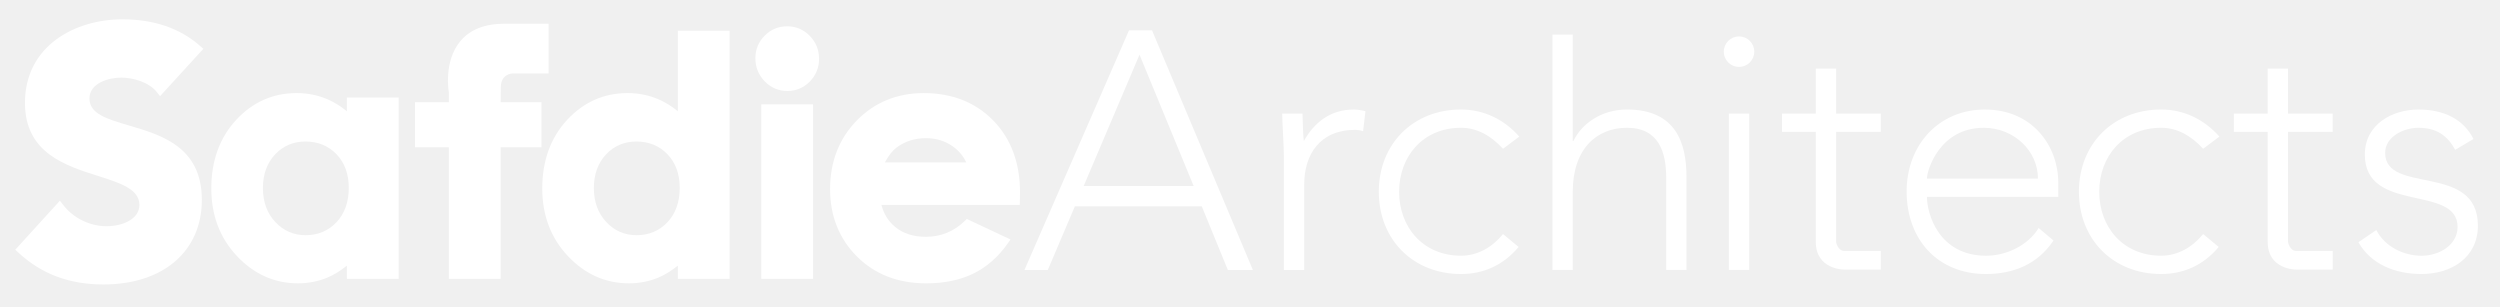
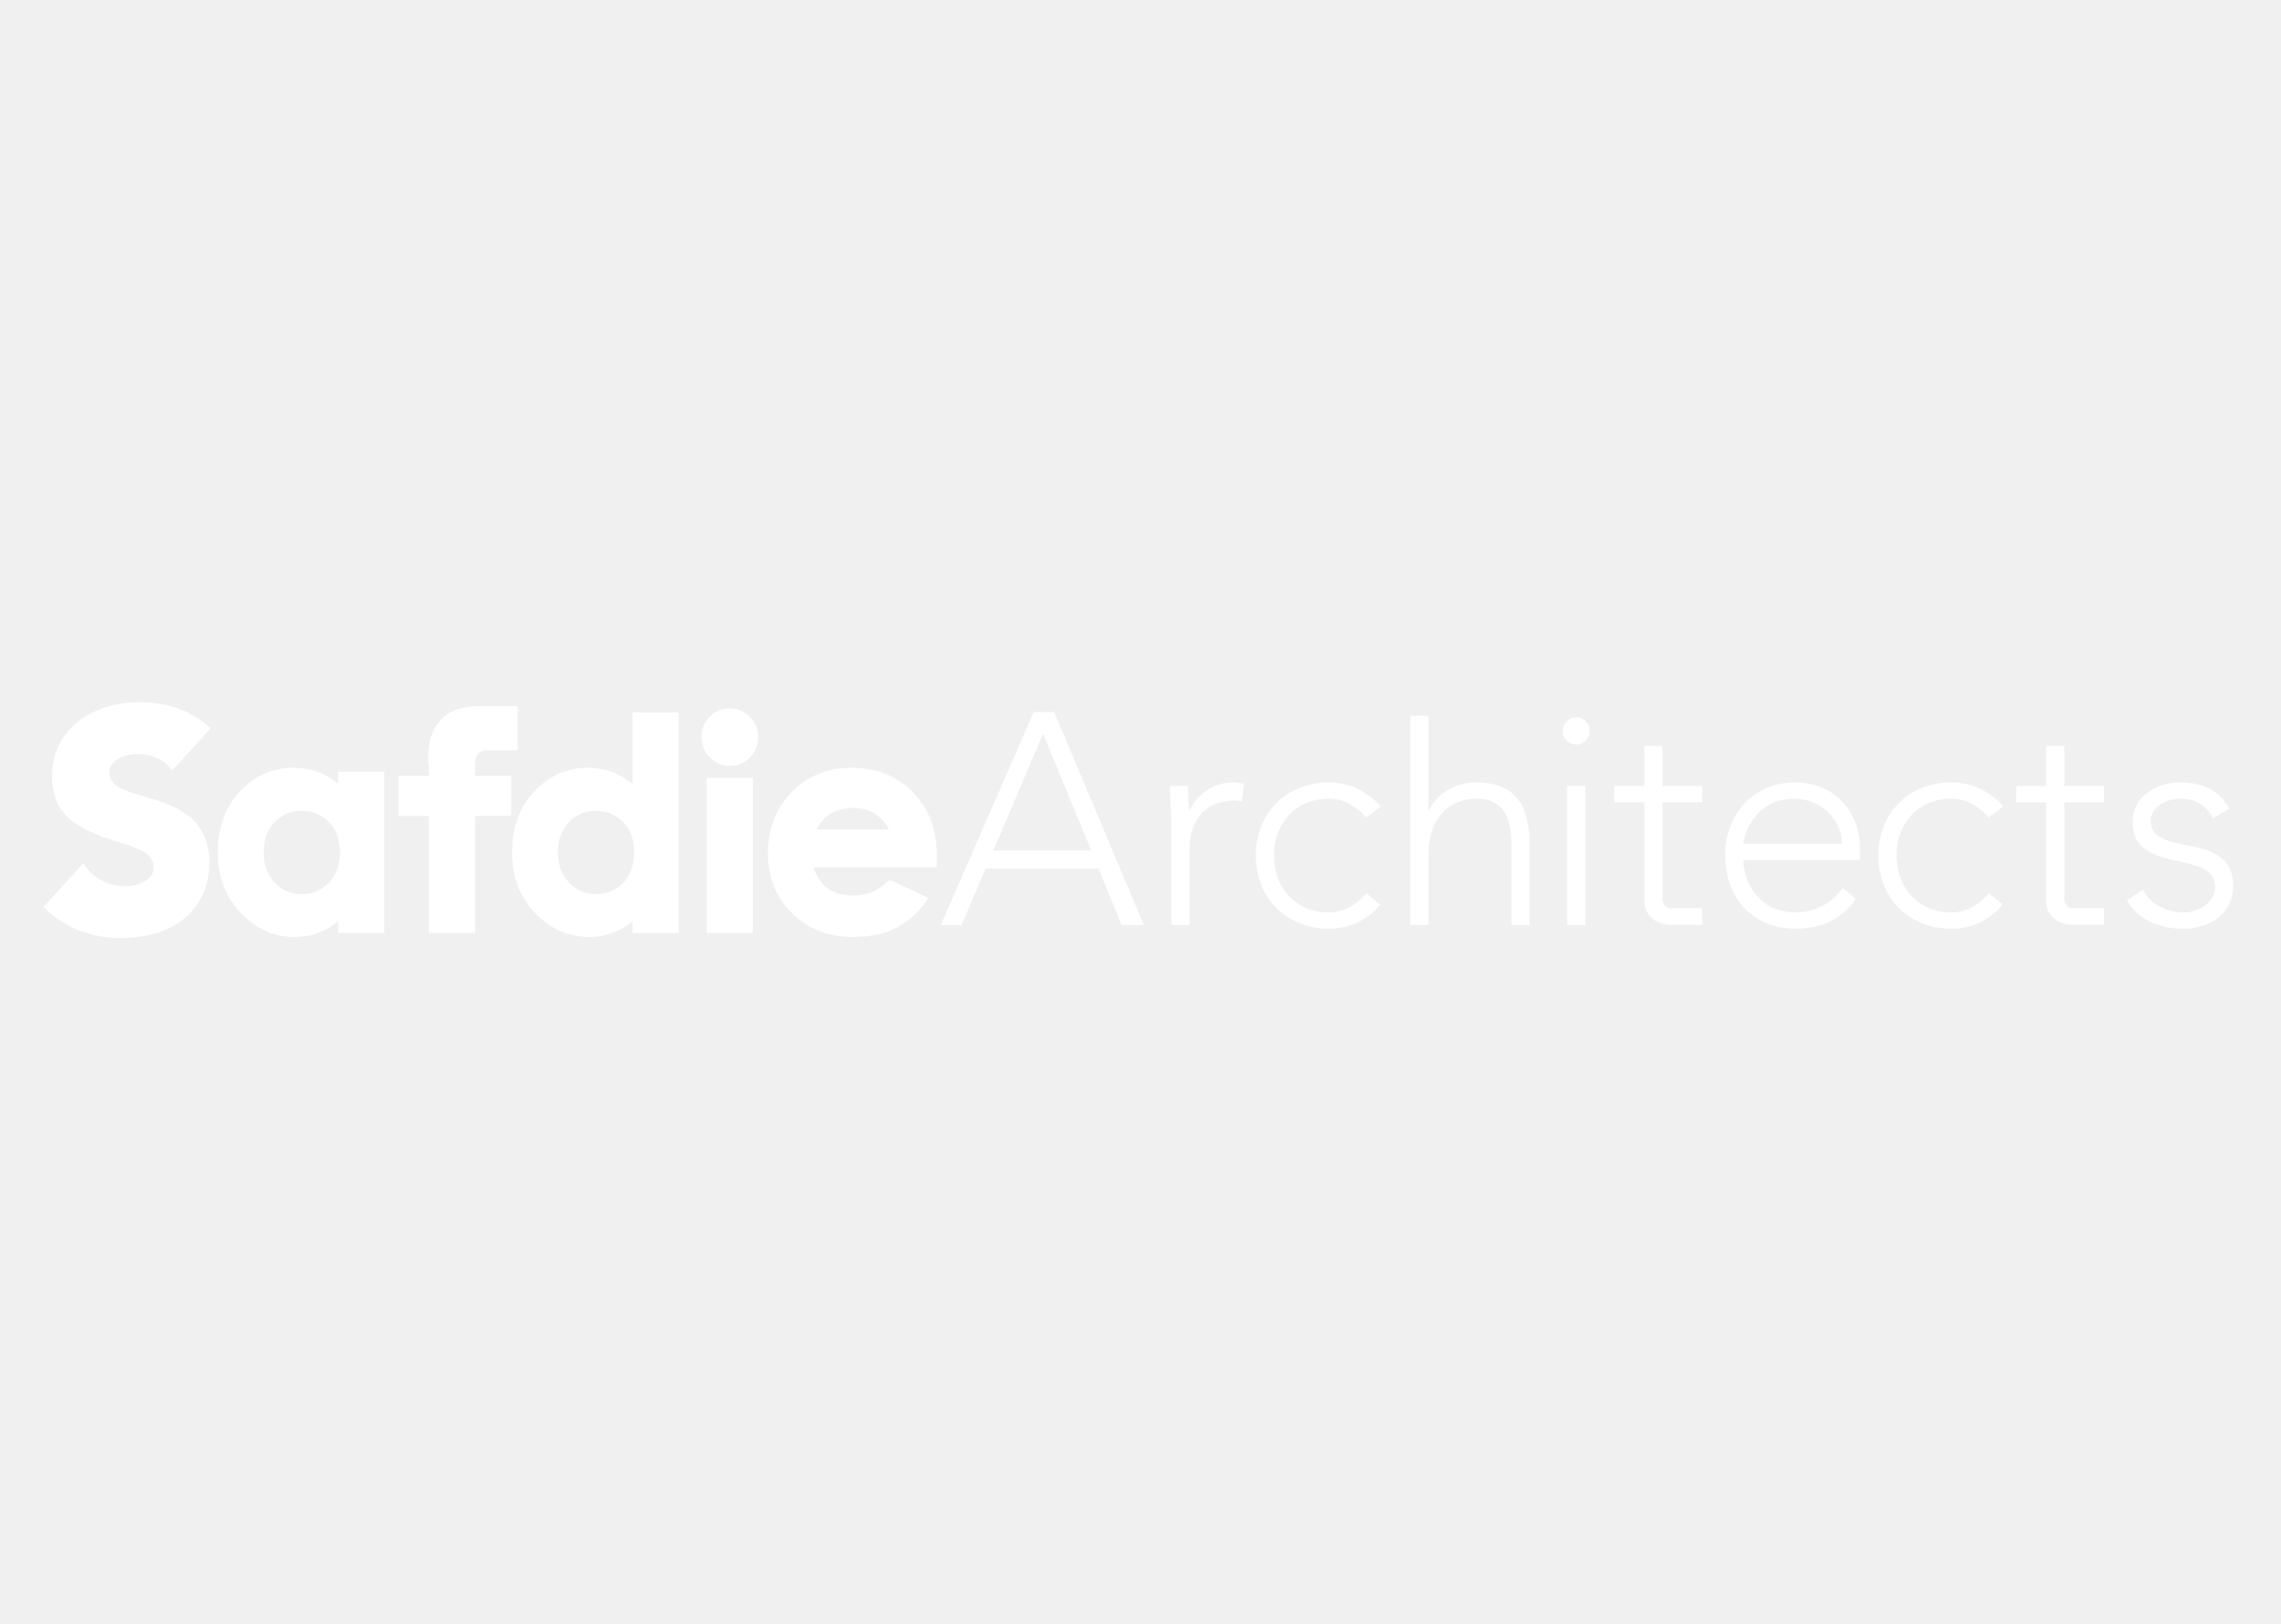
- <svg xmlns="http://www.w3.org/2000/svg" version="1.1" id="Layer_1" x="0px" y="0px" width="152.333px" height="18.667px" viewBox="0 0 152.333 18.667" enable-background="new 0 0 152.333 18.667" xml:space="preserve">
+ <svg xmlns="http://www.w3.org/2000/svg" version="1.1" id="Layer_1" x="0px" y="0px" width="288px" height="205px" viewBox="0 0 288 205" enable-background="new 0 0 288 205" xml:space="preserve">
  <g>
-     <path fill="#FFFFFF" d="M7.393,4.729c0.709,0,1.689,0.277,2.167,0.887L9.752,5.86l2.639-2.886l-0.202-0.176   c-1.217-1.076-2.81-1.621-4.732-1.621c-2.859,0-5.936,1.595-5.936,5.096c0,3.04,2.462,3.818,4.446,4.445   c1.356,0.432,2.528,0.804,2.528,1.773c0,0.849-1.009,1.293-2.005,1.293c-1.021,0-2.035-0.5-2.648-1.307L3.65,12.229l-2.72,2.989   l0.192,0.176c1.41,1.305,3.104,1.939,5.179,1.939c3.644,0,5.998-2.024,5.998-5.156c0-3.225-2.46-3.948-4.439-4.53   C6.514,7.25,5.451,6.938,5.451,6C5.451,5.067,6.612,4.729,7.393,4.729z" />
-     <path fill="#FFFFFF" d="M21.137,6.779c-0.372-0.307-0.769-0.552-1.183-0.73c-0.584-0.251-1.217-0.378-1.88-0.378   c-1.442,0-2.684,0.552-3.69,1.641c-1.001,1.084-1.509,2.489-1.509,4.175c0,1.629,0.524,3.012,1.558,4.112   c1.039,1.104,2.29,1.665,3.717,1.665c0.636,0,1.237-0.116,1.788-0.345c0.399-0.166,0.802-0.412,1.199-0.732v0.806h3.155V5.942   h-3.155V6.779z M20.503,9.397c0.497,0.516,0.749,1.206,0.749,2.051c0,0.863-0.252,1.568-0.751,2.096   c-0.494,0.522-1.127,0.787-1.88,0.787c-0.728,0-1.349-0.27-1.845-0.802c-0.502-0.535-0.756-1.232-0.756-2.072   c0-0.833,0.25-1.522,0.742-2.048c0.488-0.521,1.11-0.786,1.85-0.786C19.372,8.623,20.008,8.883,20.503,9.397z" />
-     <path fill="#FFFFFF" d="M30.516,5.32c0-0.802,0.67-0.842,0.693-0.844h2.219V1.445H30.74c-1.197,0-2.102,0.357-2.689,1.061   c-1.031,1.234-0.712,3.072-0.7,3.127v0.594h-2.065v2.747h2.064v8.019h3.156V8.973h2.488V6.226h-2.486L30.516,5.32z" />
-     <path fill="#FFFFFF" d="M41.303,6.779c-0.372-0.306-0.768-0.551-1.183-0.73c-0.584-0.251-1.217-0.378-1.88-0.378   c-1.442,0-2.684,0.552-3.69,1.641c-1.001,1.083-1.509,2.488-1.509,4.175c0,1.629,0.524,3.012,1.558,4.112   c1.039,1.104,2.29,1.665,3.717,1.665c0.636,0,1.237-0.116,1.788-0.345c0.398-0.166,0.8-0.412,1.199-0.733v0.807h3.155V1.873h-3.155   V6.779z M40.669,9.397c0.497,0.516,0.749,1.206,0.749,2.051c0,0.863-0.252,1.568-0.751,2.096c-0.494,0.522-1.127,0.787-1.88,0.787   c-0.728,0-1.349-0.27-1.845-0.802c-0.502-0.535-0.756-1.232-0.756-2.072c0-0.834,0.25-1.523,0.742-2.048   c0.488-0.521,1.11-0.786,1.85-0.786C39.539,8.623,40.175,8.883,40.669,9.397z" />
-     <path fill="#FFFFFF" d="M47.964,1.602c-0.532,0-0.993,0.192-1.369,0.57c-0.376,0.377-0.567,0.838-0.567,1.371   c0,0.552,0.192,1.028,0.57,1.415c0.38,0.389,0.846,0.586,1.385,0.586c0.524,0,0.982-0.193,1.36-0.575   c0.375-0.381,0.565-0.848,0.565-1.386c0-0.547-0.192-1.018-0.57-1.4C48.958,1.797,48.496,1.602,47.964,1.602z" />
-     <rect x="46.387" y="6.359" fill="#FFFFFF" width="3.155" height="10.633" />
-     <path fill="#FFFFFF" d="M62.153,11.729c0-1.804-0.549-3.28-1.632-4.387c-1.085-1.108-2.509-1.67-4.232-1.67   c-1.626,0-3,0.562-4.083,1.67c-1.079,1.107-1.626,2.515-1.626,4.184c0,1.632,0.549,3.012,1.633,4.099   c1.085,1.088,2.506,1.64,4.221,1.64c1.098,0,2.064-0.199,2.872-0.593c0.81-0.394,1.515-1.01,2.094-1.831l0.173-0.249l-2.662-1.25   l-0.126,0.122c-0.659,0.641-1.457,0.965-2.37,0.965c-0.762,0-1.393-0.203-1.875-0.605c-0.41-0.339-0.689-0.787-0.832-1.335h8.432   L62.153,11.729z M53.92,9.895c0.227-0.42,0.466-0.725,0.712-0.906c0.507-0.378,1.108-0.57,1.788-0.57   c0.621,0,1.173,0.169,1.642,0.504c0.363,0.26,0.636,0.586,0.813,0.972H53.92z" />
+     <path fill="#FFFFFF" d="M17.39,95.209c1.306,0,3.111,0.511,3.993,1.635l0.354,0.449l4.863-5.317l-0.373-0.325   c-2.241-1.982-5.177-2.987-8.718-2.987c-5.268,0-10.937,2.939-10.937,9.39c0,5.601,4.536,7.035,8.19,8.19   c2.5,0.795,4.659,1.481,4.659,3.268c0,1.562-1.86,2.383-3.695,2.383c-1.881,0-3.749-0.922-4.879-2.41l-0.353-0.457l-5.011,5.508   l0.353,0.324c2.599,2.404,5.72,3.574,9.542,3.574c6.713,0,11.051-3.73,11.051-9.502c0-5.941-4.533-7.273-8.179-8.346   c-2.479-0.731-4.438-1.307-4.438-3.035C13.812,95.832,15.95,95.209,17.39,95.209z" />
+     <path fill="#FFFFFF" d="M42.713,98.986c-0.685-0.565-1.417-1.018-2.18-1.346c-1.076-0.462-2.243-0.696-3.464-0.696   c-2.658,0-4.945,1.017-6.8,3.024c-1.844,1.997-2.779,4.585-2.779,7.691c0,3.004,0.965,5.551,2.871,7.577   c1.914,2.034,4.219,3.067,6.848,3.067c1.172,0,2.28-0.214,3.294-0.635c0.735-0.306,1.478-0.76,2.209-1.35v1.486h5.812V97.444   h-5.812V98.986z M41.544,103.81c0.917,0.952,1.38,2.222,1.38,3.78c0,1.59-0.464,2.889-1.384,3.861   c-0.91,0.961-2.076,1.451-3.463,1.451c-1.342,0-2.486-0.5-3.4-1.479c-0.924-0.986-1.393-2.271-1.393-3.817   c0-1.534,0.461-2.805,1.367-3.773c0.899-0.96,2.045-1.447,3.408-1.447C39.461,102.385,40.633,102.862,41.544,103.81z" />
+     <path fill="#FFFFFF" d="M59.994,96.298c0-1.478,1.234-1.551,1.276-1.555h4.089v-5.585h-4.952c-2.207,0-3.874,0.658-4.956,1.956   c-1.899,2.274-1.311,5.661-1.289,5.761v1.094h-3.805v5.062h3.803v14.775h5.815v-14.777h4.585v-5.062h-4.581L59.994,96.298z" />
+     <path fill="#FFFFFF" d="M79.869,98.986c-0.685-0.563-1.415-1.016-2.179-1.346c-1.076-0.462-2.243-0.696-3.464-0.696   c-2.657,0-4.945,1.017-6.799,3.024c-1.845,1.995-2.78,4.583-2.78,7.691c0,3.004,0.965,5.551,2.871,7.577   c1.915,2.034,4.219,3.067,6.848,3.067c1.172,0,2.28-0.214,3.294-0.635c0.733-0.306,1.474-0.76,2.209-1.352v1.488h5.813V89.947   h-5.813V98.986z M78.7,103.81c0.916,0.952,1.38,2.222,1.38,3.78c0,1.59-0.464,2.889-1.384,3.861   c-0.91,0.961-2.076,1.451-3.463,1.451c-1.341,0-2.486-0.5-3.399-1.479c-0.925-0.986-1.393-2.271-1.393-3.817   c0-1.537,0.461-2.807,1.368-3.773c0.899-0.96,2.045-1.447,3.408-1.447C76.619,102.385,77.79,102.862,78.7,103.81z" />
+     <path fill="#FFFFFF" d="M92.141,89.448c-0.98,0-1.829,0.353-2.521,1.05c-0.694,0.694-1.046,1.543-1.046,2.526   c0,1.016,0.354,1.894,1.051,2.607c0.7,0.718,1.559,1.08,2.551,1.08c0.965,0,1.809-0.354,2.506-1.06   c0.691-0.702,1.042-1.562,1.042-2.553c0-1.007-0.355-1.875-1.051-2.579C93.973,89.807,93.122,89.448,92.141,89.448z" />
+     <rect x="89.236" y="98.212" fill="#FFFFFF" width="5.812" height="19.591" />
+     <path fill="#FFFFFF" d="M118.284,108.106c0-3.323-1.011-6.042-3.007-8.083c-1.999-2.042-4.623-3.077-7.797-3.077   c-2.995,0-5.528,1.035-7.523,3.077c-1.988,2.042-2.996,4.633-2.996,7.709c0,3.006,1.012,5.551,3.009,7.551   c1.999,2.005,4.618,3.023,7.778,3.023c2.023,0,3.803-0.367,5.292-1.094c1.493-0.725,2.791-1.86,3.858-3.372l0.319-0.461   l-4.905-2.303l-0.232,0.228c-1.215,1.18-2.685,1.777-4.367,1.777c-1.404,0-2.567-0.375-3.454-1.115   c-0.756-0.625-1.27-1.451-1.533-2.459h15.536L118.284,108.106z M103.115,104.728c0.419-0.774,0.858-1.337,1.312-1.669   c0.935-0.697,2.042-1.051,3.294-1.051c1.144,0,2.161,0.311,3.026,0.929c0.668,0.479,1.172,1.079,1.498,1.791H103.115z" />
  </g>
  <g>
-     <path fill="#FFFFFF" d="M68.794,1.848h1.402l6.146,14.602h-1.525l-1.589-3.877h-7.733l-1.649,3.877h-1.423L68.794,1.848z    M69.434,3.333l-3.403,8.002h6.702L69.434,3.333z" />
-     <path fill="#FFFFFF" d="M78.232,9.603c0-0.701-0.104-2.187-0.104-2.681h1.238c0.021,0.7,0.041,1.484,0.082,1.67   c0.619-1.113,1.608-1.918,3.032-1.918c0.247,0,0.475,0.041,0.722,0.103l-0.145,1.218c-0.186-0.062-0.351-0.083-0.475-0.083   c-2.145,0-3.113,1.485-3.113,3.342v5.196h-1.238V9.603z" />
-     <path fill="#FFFFFF" d="M92.533,15.047c-0.929,1.114-2.145,1.65-3.506,1.65c-2.929,0-5.012-2.104-5.012-5.012   c0-2.908,2.083-5.012,5.012-5.012c1.381,0,2.619,0.598,3.548,1.65l-0.991,0.742c-0.722-0.784-1.567-1.279-2.557-1.279   c-2.331,0-3.774,1.754-3.774,3.898s1.443,3.897,3.774,3.897c1.03,0,1.918-0.536,2.557-1.319L92.533,15.047z" />
-     <path fill="#FFFFFF" d="M94.596,2.108h1.237v6.483h0.042c0.495-1.052,1.711-1.918,3.258-1.918c2.97,0,3.63,2.021,3.63,4.104v5.671   h-1.236v-5.608c0-1.548-0.434-3.054-2.394-3.054c-1.836,0-3.3,1.279-3.3,3.898v4.764h-1.237V2.108z" />
-     <path fill="#FFFFFF" d="M105.964,2.22c0.517,0,0.929,0.412,0.929,0.928s-0.412,0.928-0.929,0.928c-0.515,0-0.927-0.412-0.927-0.928   S105.45,2.22,105.964,2.22z M105.346,6.922h1.237v9.527h-1.237V6.922z" />
-     <path fill="#FFFFFF" d="M125.127,14.655c-0.969,1.443-2.434,2.042-4.124,2.042c-2.909,0-4.826-2.083-4.826-5.032   c0-2.846,1.979-4.991,4.764-4.991c2.929,0,4.476,2.248,4.476,4.455v0.866h-8.002c0,1.031,0.722,3.588,3.609,3.588   c1.258,0,2.577-0.659,3.196-1.69L125.127,14.655z M124.179,10.881c0-1.69-1.465-3.094-3.3-3.094c-2.702,0-3.465,2.599-3.465,3.094   H124.179z" />
-     <path fill="#FFFFFF" d="M135.192,15.047c-0.927,1.114-2.145,1.65-3.505,1.65c-2.929,0-5.012-2.104-5.012-5.012   c0-2.908,2.083-5.012,5.012-5.012c1.382,0,2.618,0.598,3.547,1.65l-0.989,0.742c-0.723-0.784-1.568-1.279-2.558-1.279   c-2.332,0-3.774,1.754-3.774,3.898s1.442,3.897,3.774,3.897c1.03,0,1.917-0.536,2.558-1.319L135.192,15.047z" />
-     <path fill="#FFFFFF" d="M138.178,14.744V8.035h-2.062V6.922h2.062V4.179h1.238v2.743h2.722v1.113h-2.722v6.709   c0,0,0.088,0.547,0.513,0.547c0.426,0,2.21,0,2.21,0v1.135h-2.251C139.888,16.426,138.178,16.426,138.178,14.744z" />
-     <path fill="#FFFFFF" d="M110.643,14.744V8.035h-2.062V6.922h2.062V4.179h1.237v2.743h2.723v1.113h-2.723v6.709   c0,0,0.088,0.547,0.515,0.547s2.209,0,2.209,0v1.135h-2.25C112.354,16.426,110.643,16.426,110.643,14.744z" />
-     <path fill="#FFFFFF" d="M144.797,14.017c0.517,1.01,1.65,1.566,2.764,1.566c1.073,0,2.187-0.659,2.187-1.753   c0-2.619-5.651-0.783-5.651-4.414c0-1.854,1.691-2.742,3.259-2.742c1.546,0,2.743,0.577,3.362,1.795l-1.114,0.659   c-0.474-0.866-1.135-1.341-2.248-1.341c-0.887,0-2.021,0.537-2.021,1.526c0,2.578,5.651,0.577,5.651,4.435   c0,1.959-1.63,2.949-3.444,2.949c-1.63,0-3.094-0.619-3.835-1.938L144.797,14.017z" />
+     <path fill="#FFFFFF" d="M130.52,89.901h2.583l11.324,26.906h-2.809l-2.928-7.145h-14.247l-3.039,7.145h-2.622L130.52,89.901z    M131.699,92.638l-6.27,14.744h12.348L131.699,92.638z" />
+     <path fill="#FFFFFF" d="M147.909,104.189c0-1.292-0.192-4.029-0.192-4.94h2.282c0.039,1.291,0.074,2.736,0.15,3.077   c1.141-2.05,2.964-3.533,5.587-3.533c0.456,0,0.876,0.075,1.329,0.189l-0.266,2.245c-0.342-0.114-0.648-0.153-0.875-0.153   c-3.953,0-5.736,2.736-5.736,6.157v9.576h-2.28L147.909,104.189L147.909,104.189z" />
+     <path fill="#FFFFFF" d="M174.261,114.219c-1.713,2.055-3.953,3.041-6.462,3.041c-5.396,0-9.234-3.876-9.234-9.234   s3.839-9.234,9.234-9.234c2.546,0,4.826,1.102,6.537,3.041l-1.825,1.366c-1.33-1.443-2.887-2.355-4.712-2.355   c-4.294,0-6.954,3.232-6.954,7.182c0,3.95,2.66,7.182,6.954,7.182c1.899,0,3.534-0.99,4.712-2.432L174.261,114.219z" />
+     <path fill="#FFFFFF" d="M178.061,90.38h2.277v11.944h0.08c0.91-1.937,3.151-3.533,6.002-3.533c5.472,0,6.688,3.724,6.688,7.561   v10.451h-2.277v-10.336c0-2.851-0.802-5.625-4.411-5.625c-3.382,0-6.082,2.355-6.082,7.182v8.779h-2.277V90.38z" />
+     <path fill="#FFFFFF" d="M199.005,90.586c0.953,0,1.712,0.759,1.712,1.71c0,0.951-0.759,1.71-1.712,1.71   c-0.947,0-1.706-0.76-1.706-1.71C197.299,91.345,198.058,90.586,199.005,90.586z M197.866,99.249h2.279v17.554h-2.279V99.249z" />
+     <path fill="#FFFFFF" d="M234.313,113.499c-1.785,2.657-4.486,3.761-7.6,3.761c-5.359,0-8.893-3.836-8.893-9.27   c0-5.246,3.648-9.197,8.779-9.197c5.396,0,8.246,4.143,8.246,8.207v1.598h-14.744c0,1.898,1.332,6.611,6.65,6.611   c2.317,0,4.749-1.217,5.89-3.115L234.313,113.499z M232.567,106.543c0-3.113-2.701-5.7-6.08-5.7c-4.98,0-6.385,4.79-6.385,5.7   H232.567z" />
+     <path fill="#FFFFFF" d="M252.856,114.219c-1.706,2.055-3.95,3.041-6.457,3.041c-5.396,0-9.236-3.876-9.236-9.234   s3.84-9.234,9.236-9.234c2.546,0,4.824,1.102,6.535,3.041l-1.822,1.366c-1.332-1.443-2.891-2.355-4.713-2.355   c-4.297,0-6.953,3.232-6.953,7.182c0,3.95,2.656,7.182,6.953,7.182c1.898,0,3.532-0.99,4.713-2.432L252.856,114.219z" />
+     <path fill="#FFFFFF" d="M258.36,113.661v-12.36h-3.801v-2.052h3.801v-5.053h2.281v5.053h5.014v2.052h-5.014v12.36   c0,0,0.162,1.007,0.943,1.007c0.785,0,4.072,0,4.072,0v2.091h-4.146C261.511,116.759,258.36,116.759,258.36,113.661z" />
+     <path fill="#FFFFFF" d="M207.626,113.661v-12.36h-3.8v-2.052h3.8v-5.053h2.278v5.053h5.019v2.052h-5.019v12.36   c0,0,0.161,1.007,0.95,1.007c0.787,0,4.07,0,4.07,0v2.091h-4.146C210.779,116.759,207.626,116.759,207.626,113.661z" />
+     <path fill="#FFFFFF" d="M270.556,112.322c0.951,1.861,3.039,2.887,5.092,2.887c1.975,0,4.03-1.217,4.03-3.231   c0-4.826-10.413-1.444-10.413-8.133c0-3.416,3.115-5.052,6.004-5.052c2.85,0,5.055,1.063,6.193,3.307l-2.051,1.215   c-0.874-1.595-2.091-2.471-4.143-2.471c-1.633,0-3.723,0.99-3.723,2.812c0,4.75,10.411,1.063,10.411,8.171   c0,3.609-3.003,5.434-6.346,5.434c-3.001,0-5.7-1.141-7.063-3.57L270.556,112.322z" />
  </g>
</svg>
